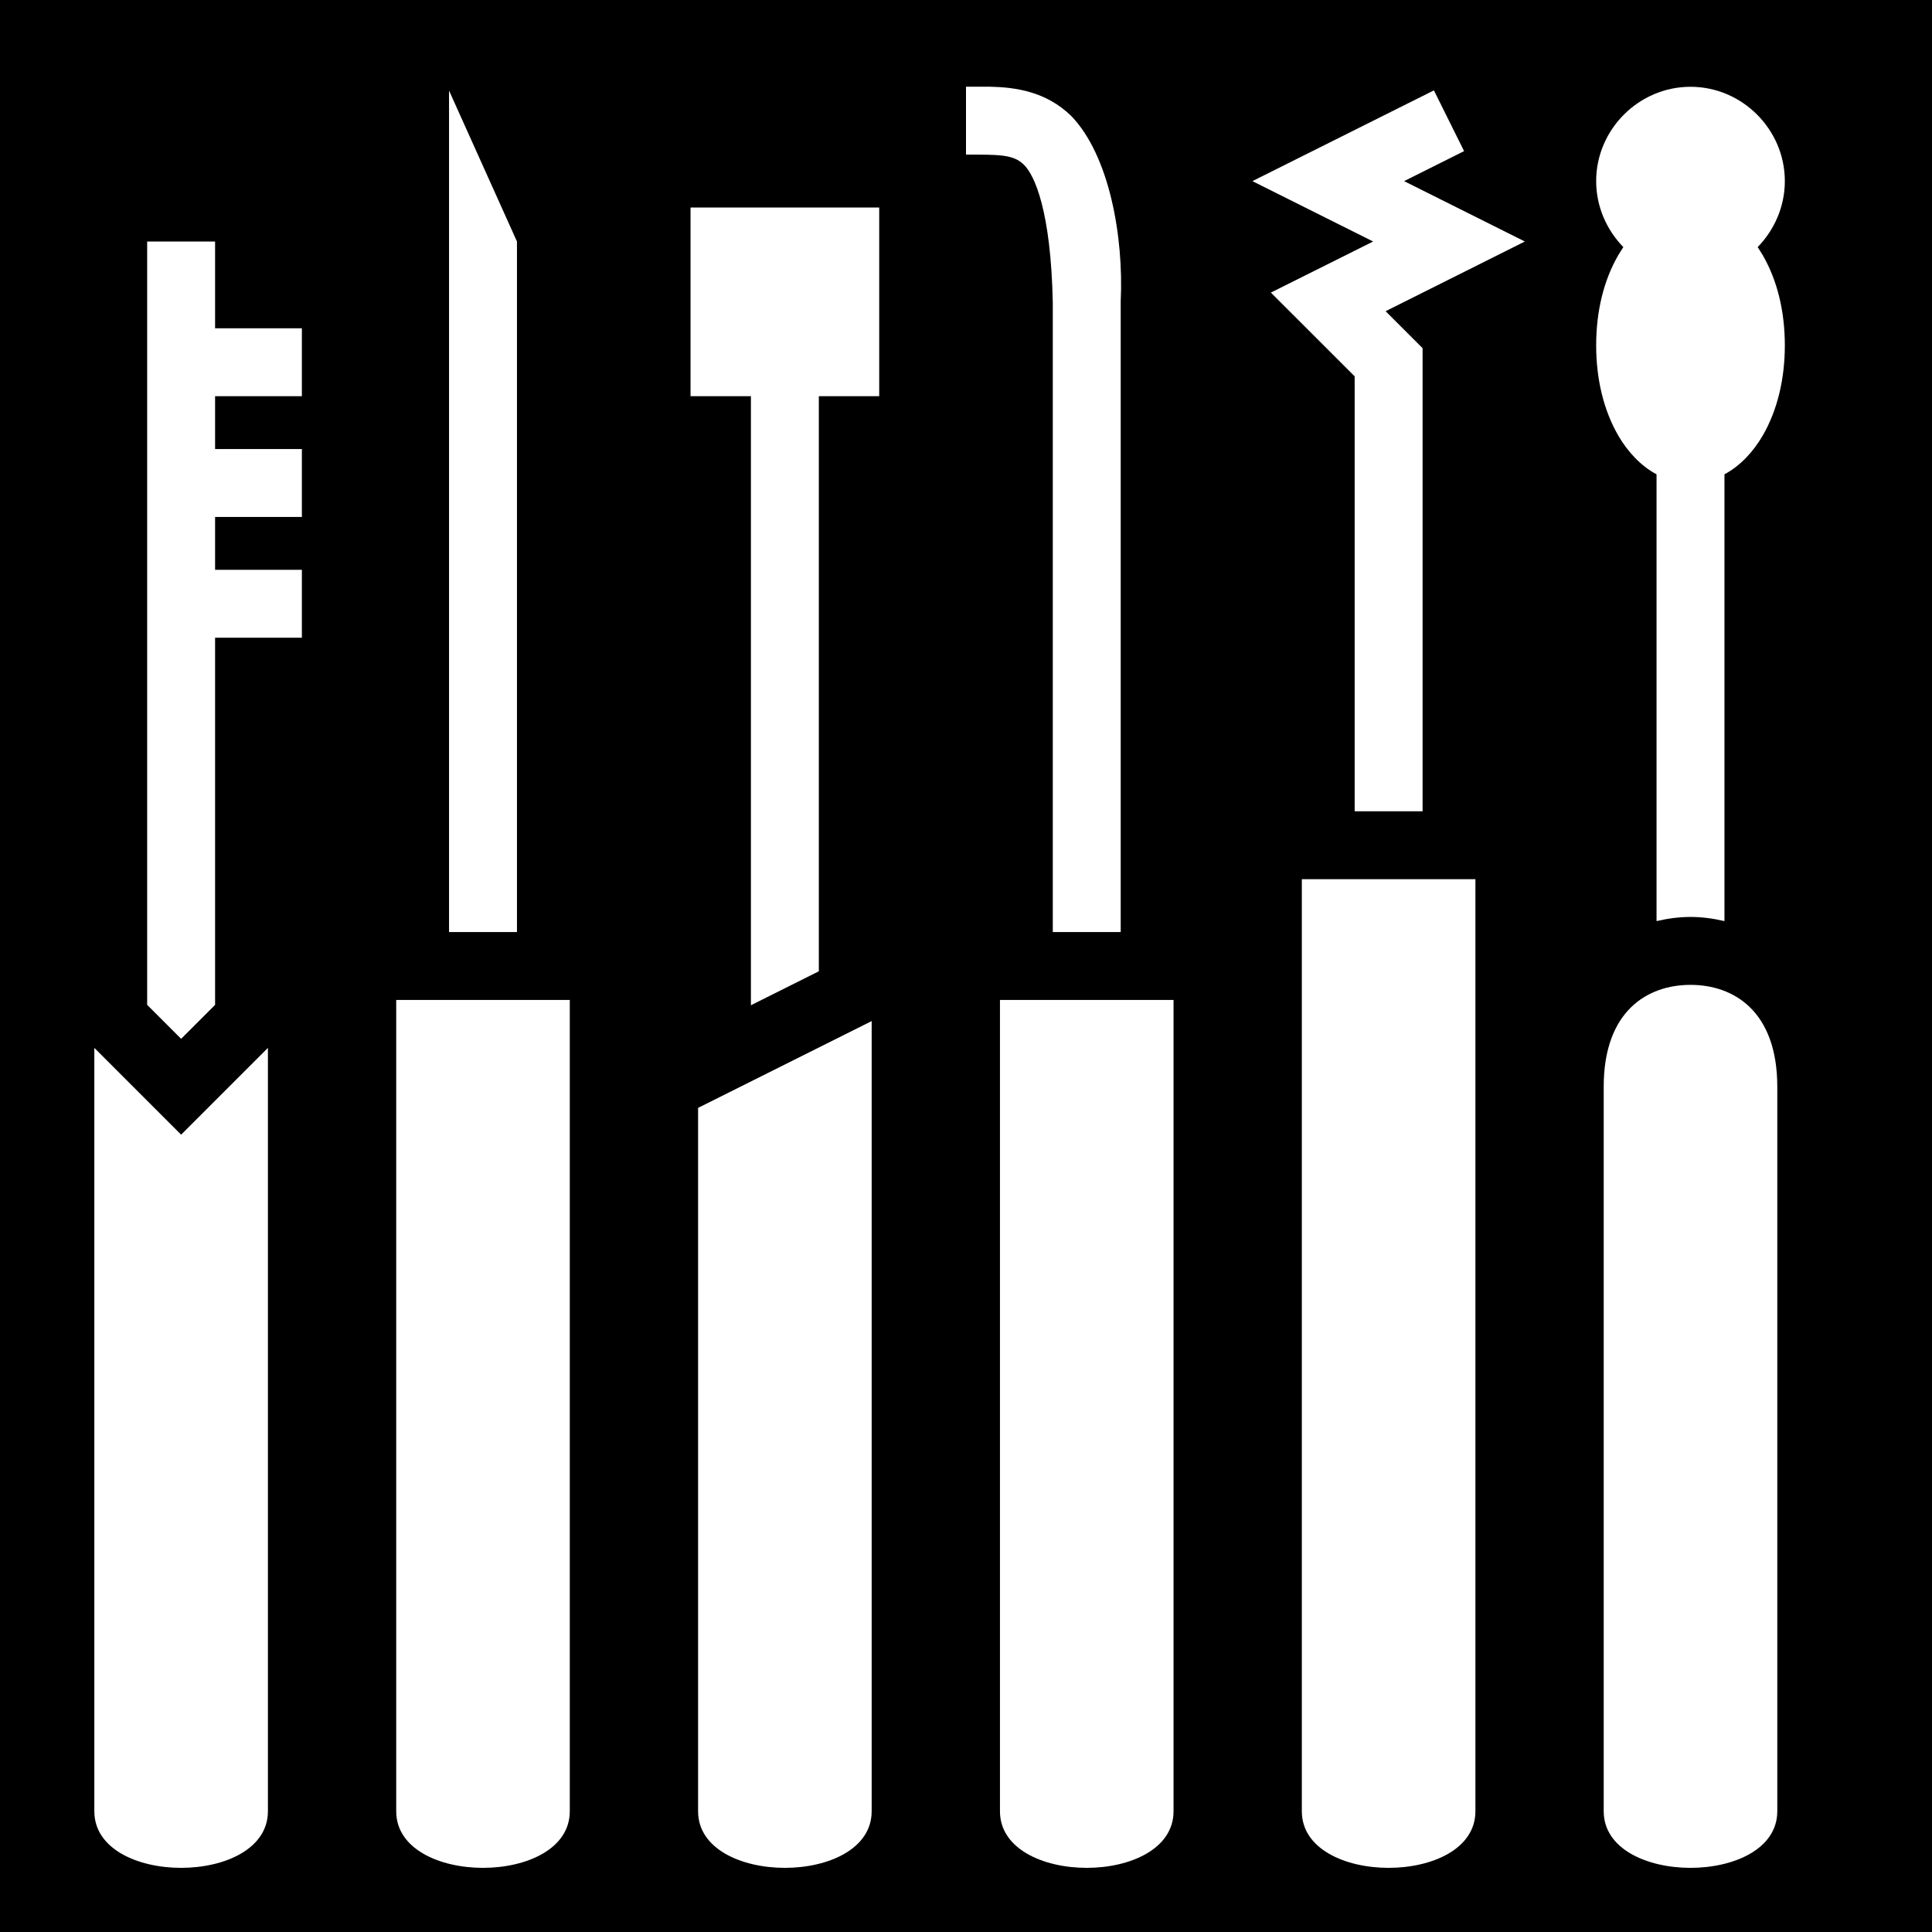
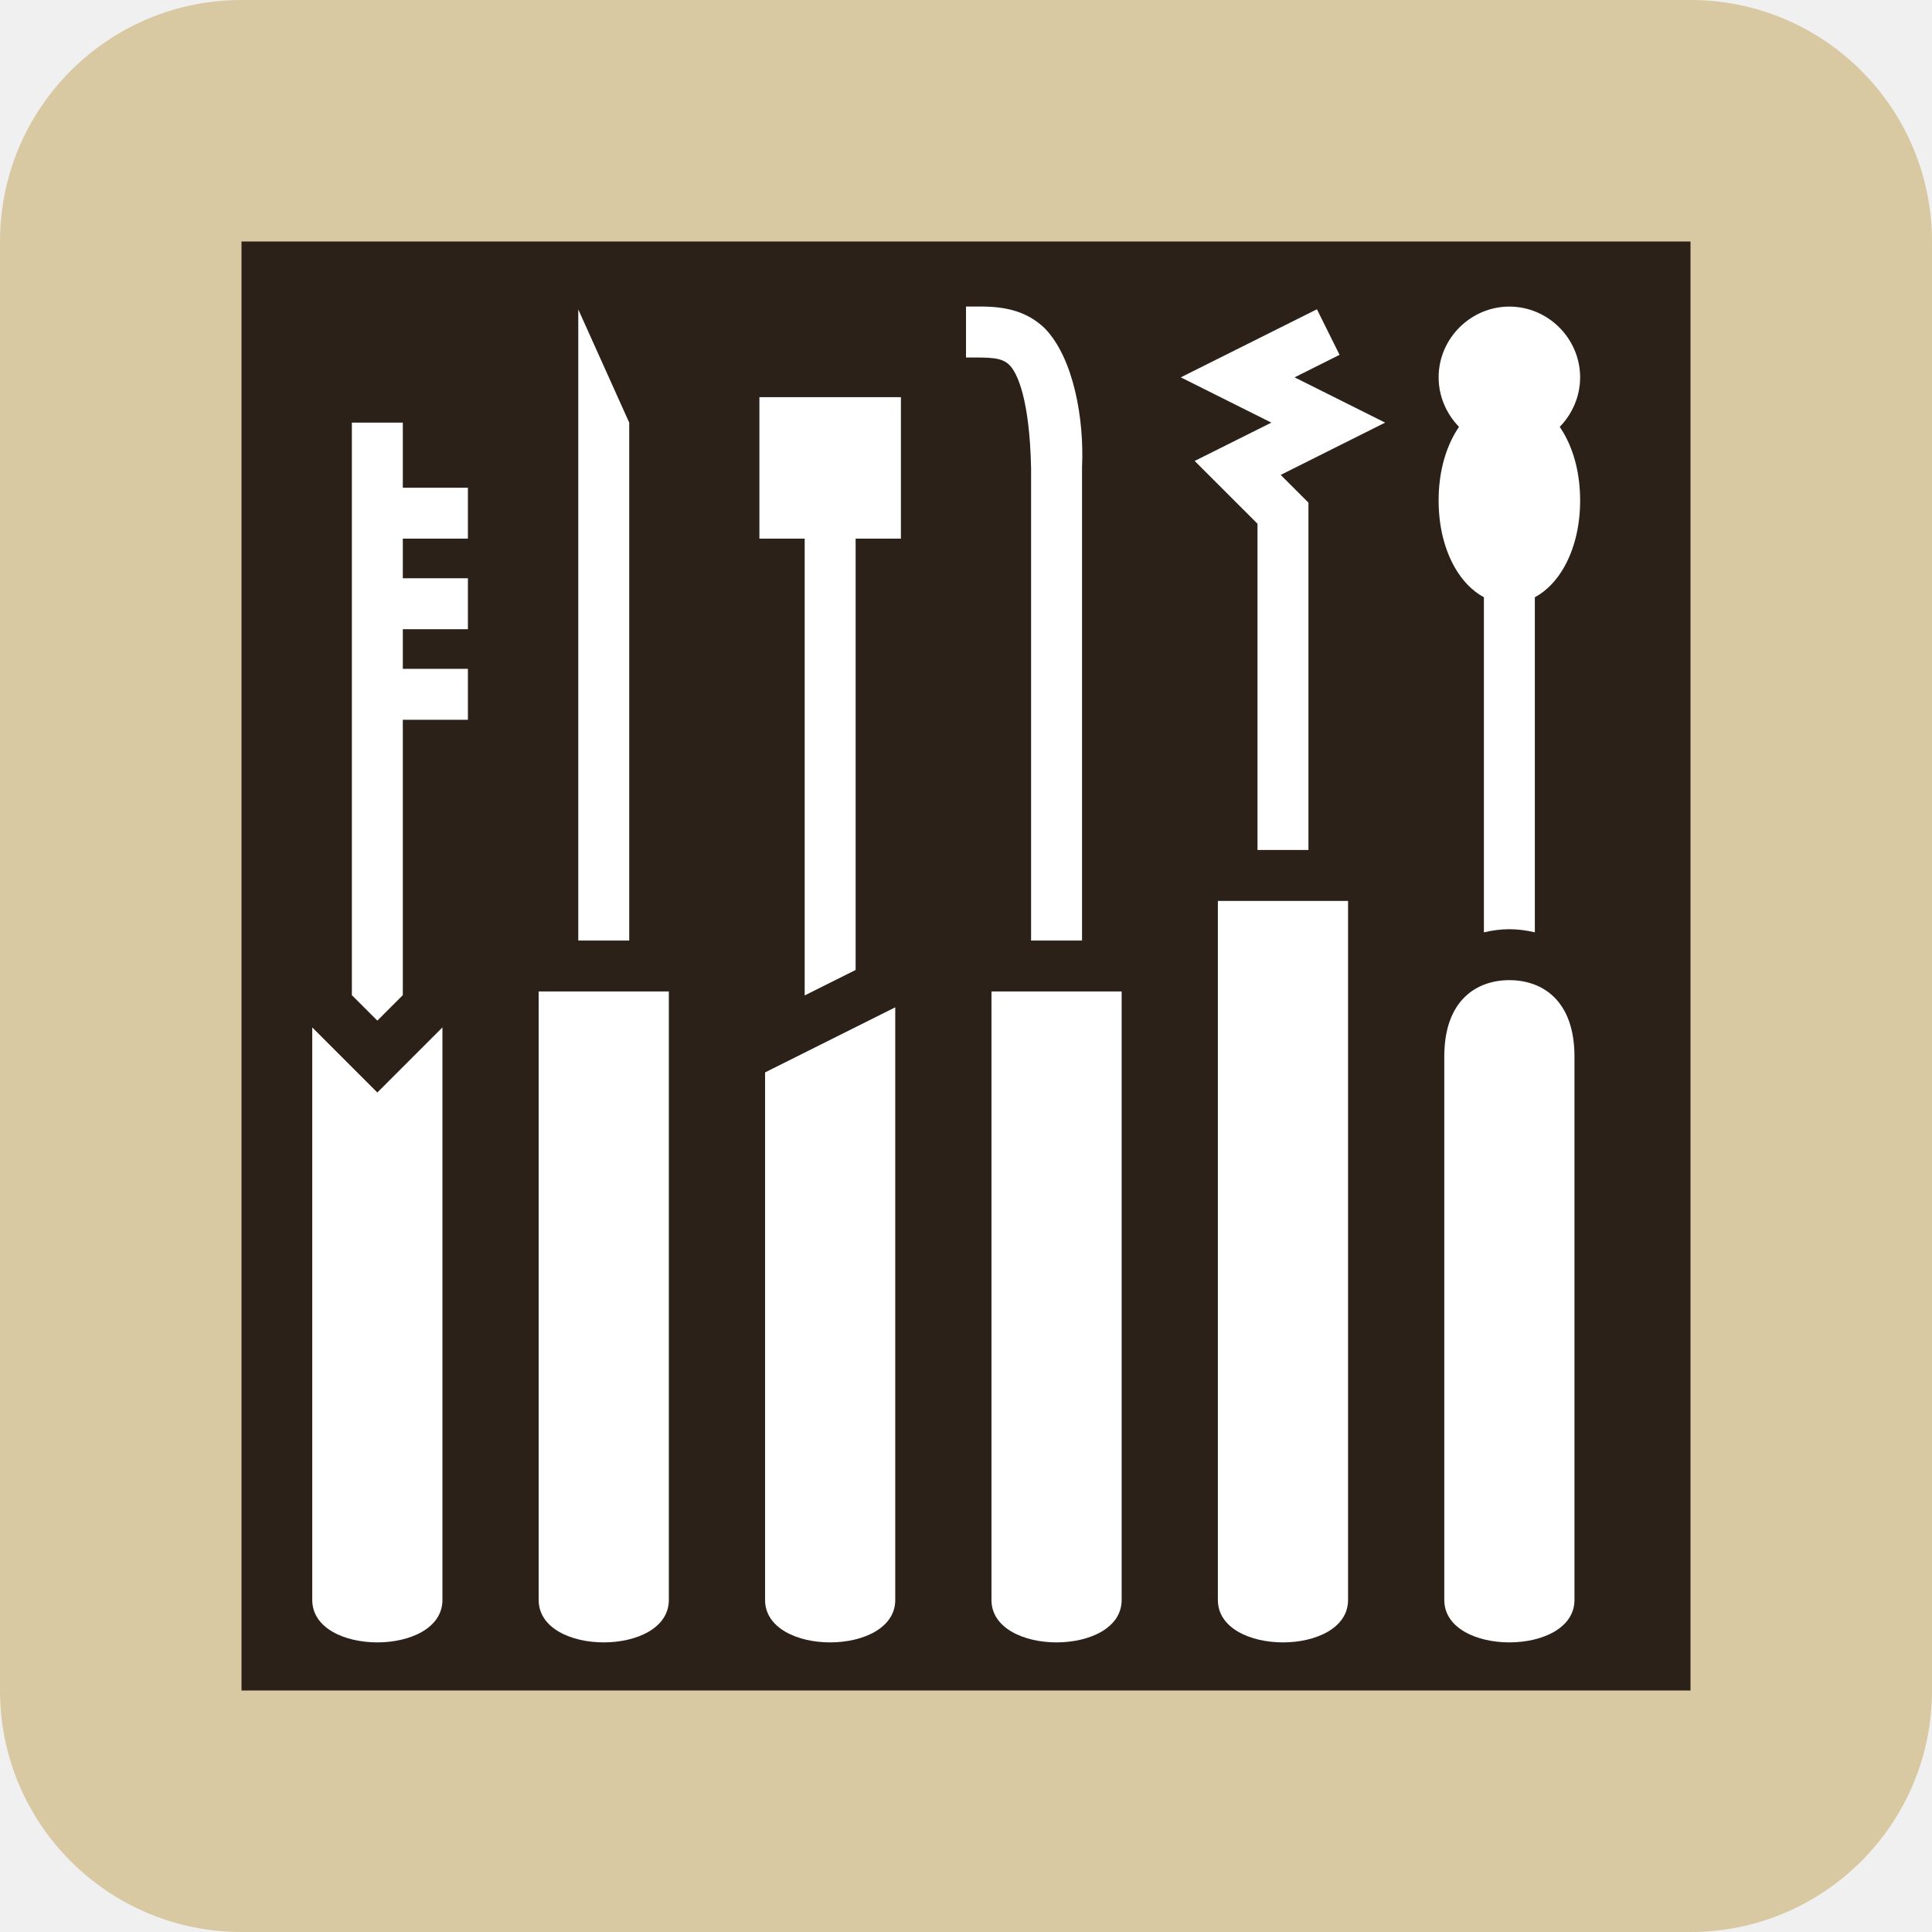
<svg xmlns="http://www.w3.org/2000/svg" viewBox="0 0 512 512">
-   <path d="M0 0h512v512H0z" />
-   <path fill="#fff" d="M256 22.98v18c8.4 0 12.5-.14 15.3 2.63 2.9 2.77 7.2 12.37 7.7 36.55V247h18V79.81c.8-17.14-3-38.58-13.1-49.07-6.7-6.52-14.8-7.62-21.6-7.76H256zM448 23c-13.7 0-25 11.3-25 25 0 6.78 2.8 12.96 7.2 17.49-.4.67-.9 1.36-1.3 2.06-3.9 6.7-5.9 14.96-5.9 23.97 0 8.98 2 17.28 5.9 23.98 2.4 4.1 5.8 7.9 10.1 10.2v118.4c3-.7 6-1.1 9-1.1s6 .4 9 1.1V125.7c4.3-2.3 7.7-6.1 10.1-10.2 3.9-6.7 5.9-15 5.9-23.98 0-9.01-2-17.27-5.9-23.97-.4-.7-.9-1.39-1.3-2.06 4.4-4.53 7.2-10.71 7.2-17.49 0-13.7-11.3-25-25-25zm-68 .95L331.9 48l32 16-27.1 13.54L359 99.73V215h18V92.27l-9.8-9.8L404.1 64l-32-16 15.9-7.95-8-16.1zM119 24v223h18V64l-18-40zm64 31v50h16v161.4l18-9V105h16V55h-50zM39 64v202.3l9 9 9-9V169h23v-18H57v-14h23v-18H57v-14h23V87H57V64H39zm306 169v247c0 20 46 20 46 0V233h-46zm103 28c-11.5 0-23 7-23 27v192c0 20 46 20 46 0V288c0-20-11.5-27-23-27zm-343 4v215c0 20 46 20 46 0V265h-46zm160 0v215c0 20 46 20 46 0V265h-46zm-34 5.6l-46 23V480c0 20 46 20 46 0V270.6zm-206 7.1V480c0 20 46 20 46 0V277.7l-23 23-23-23z" />
+   <rect x="0" y="0" width="512" height="512" rx="64" fill="#d9c9a3" />
+   <g fill="#2b2118" transform="translate(64 64) scale(0.75)">
+     <path d="M0 0h512v512H0z" />
+     <path fill="#fff" d="M256 22.98v18c8.4 0 12.5-.14 15.3 2.63 2.9 2.77 7.2 12.37 7.7 36.55V247h18V79.81c.8-17.14-3-38.58-13.1-49.07-6.7-6.52-14.8-7.62-21.6-7.76H256zM448 23c-13.7 0-25 11.3-25 25 0 6.78 2.8 12.96 7.2 17.49-.4.67-.9 1.36-1.3 2.06-3.9 6.7-5.9 14.96-5.9 23.97 0 8.98 2 17.28 5.9 23.98 2.4 4.1 5.8 7.9 10.1 10.2v118.4c3-.7 6-1.1 9-1.1s6 .4 9 1.1V125.7c4.3-2.3 7.7-6.1 10.1-10.2 3.9-6.7 5.9-15 5.9-23.98 0-9.01-2-17.27-5.9-23.97-.4-.7-.9-1.39-1.3-2.06 4.4-4.53 7.2-10.71 7.2-17.49 0-13.7-11.3-25-25-25zm-68 .95L331.9 48l32 16-27.1 13.54L359 99.73V215h18V92.27l-9.8-9.8L404.1 64l-32-16 15.9-7.95-8-16.1zM119 24v223h18V64l-18-40zm64 31v50h16v161.4l18-9V105h16V55h-50zM39 64v202.3l9 9 9-9V169h23v-18H57v-14h23v-18H57v-14h23V87H57V64H39zm306 169v247c0 20 46 20 46 0V233h-46zm103 28c-11.5 0-23 7-23 27v192c0 20 46 20 46 0V288c0-20-11.5-27-23-27zm-343 4v215c0 20 46 20 46 0V265h-46zm160 0v215c0 20 46 20 46 0V265h-46zm-34 5.6l-46 23V480c0 20 46 20 46 0V270.6zm-206 7.1V480c0 20 46 20 46 0V277.7l-23 23-23-23z" />
+   </g>
</svg>
